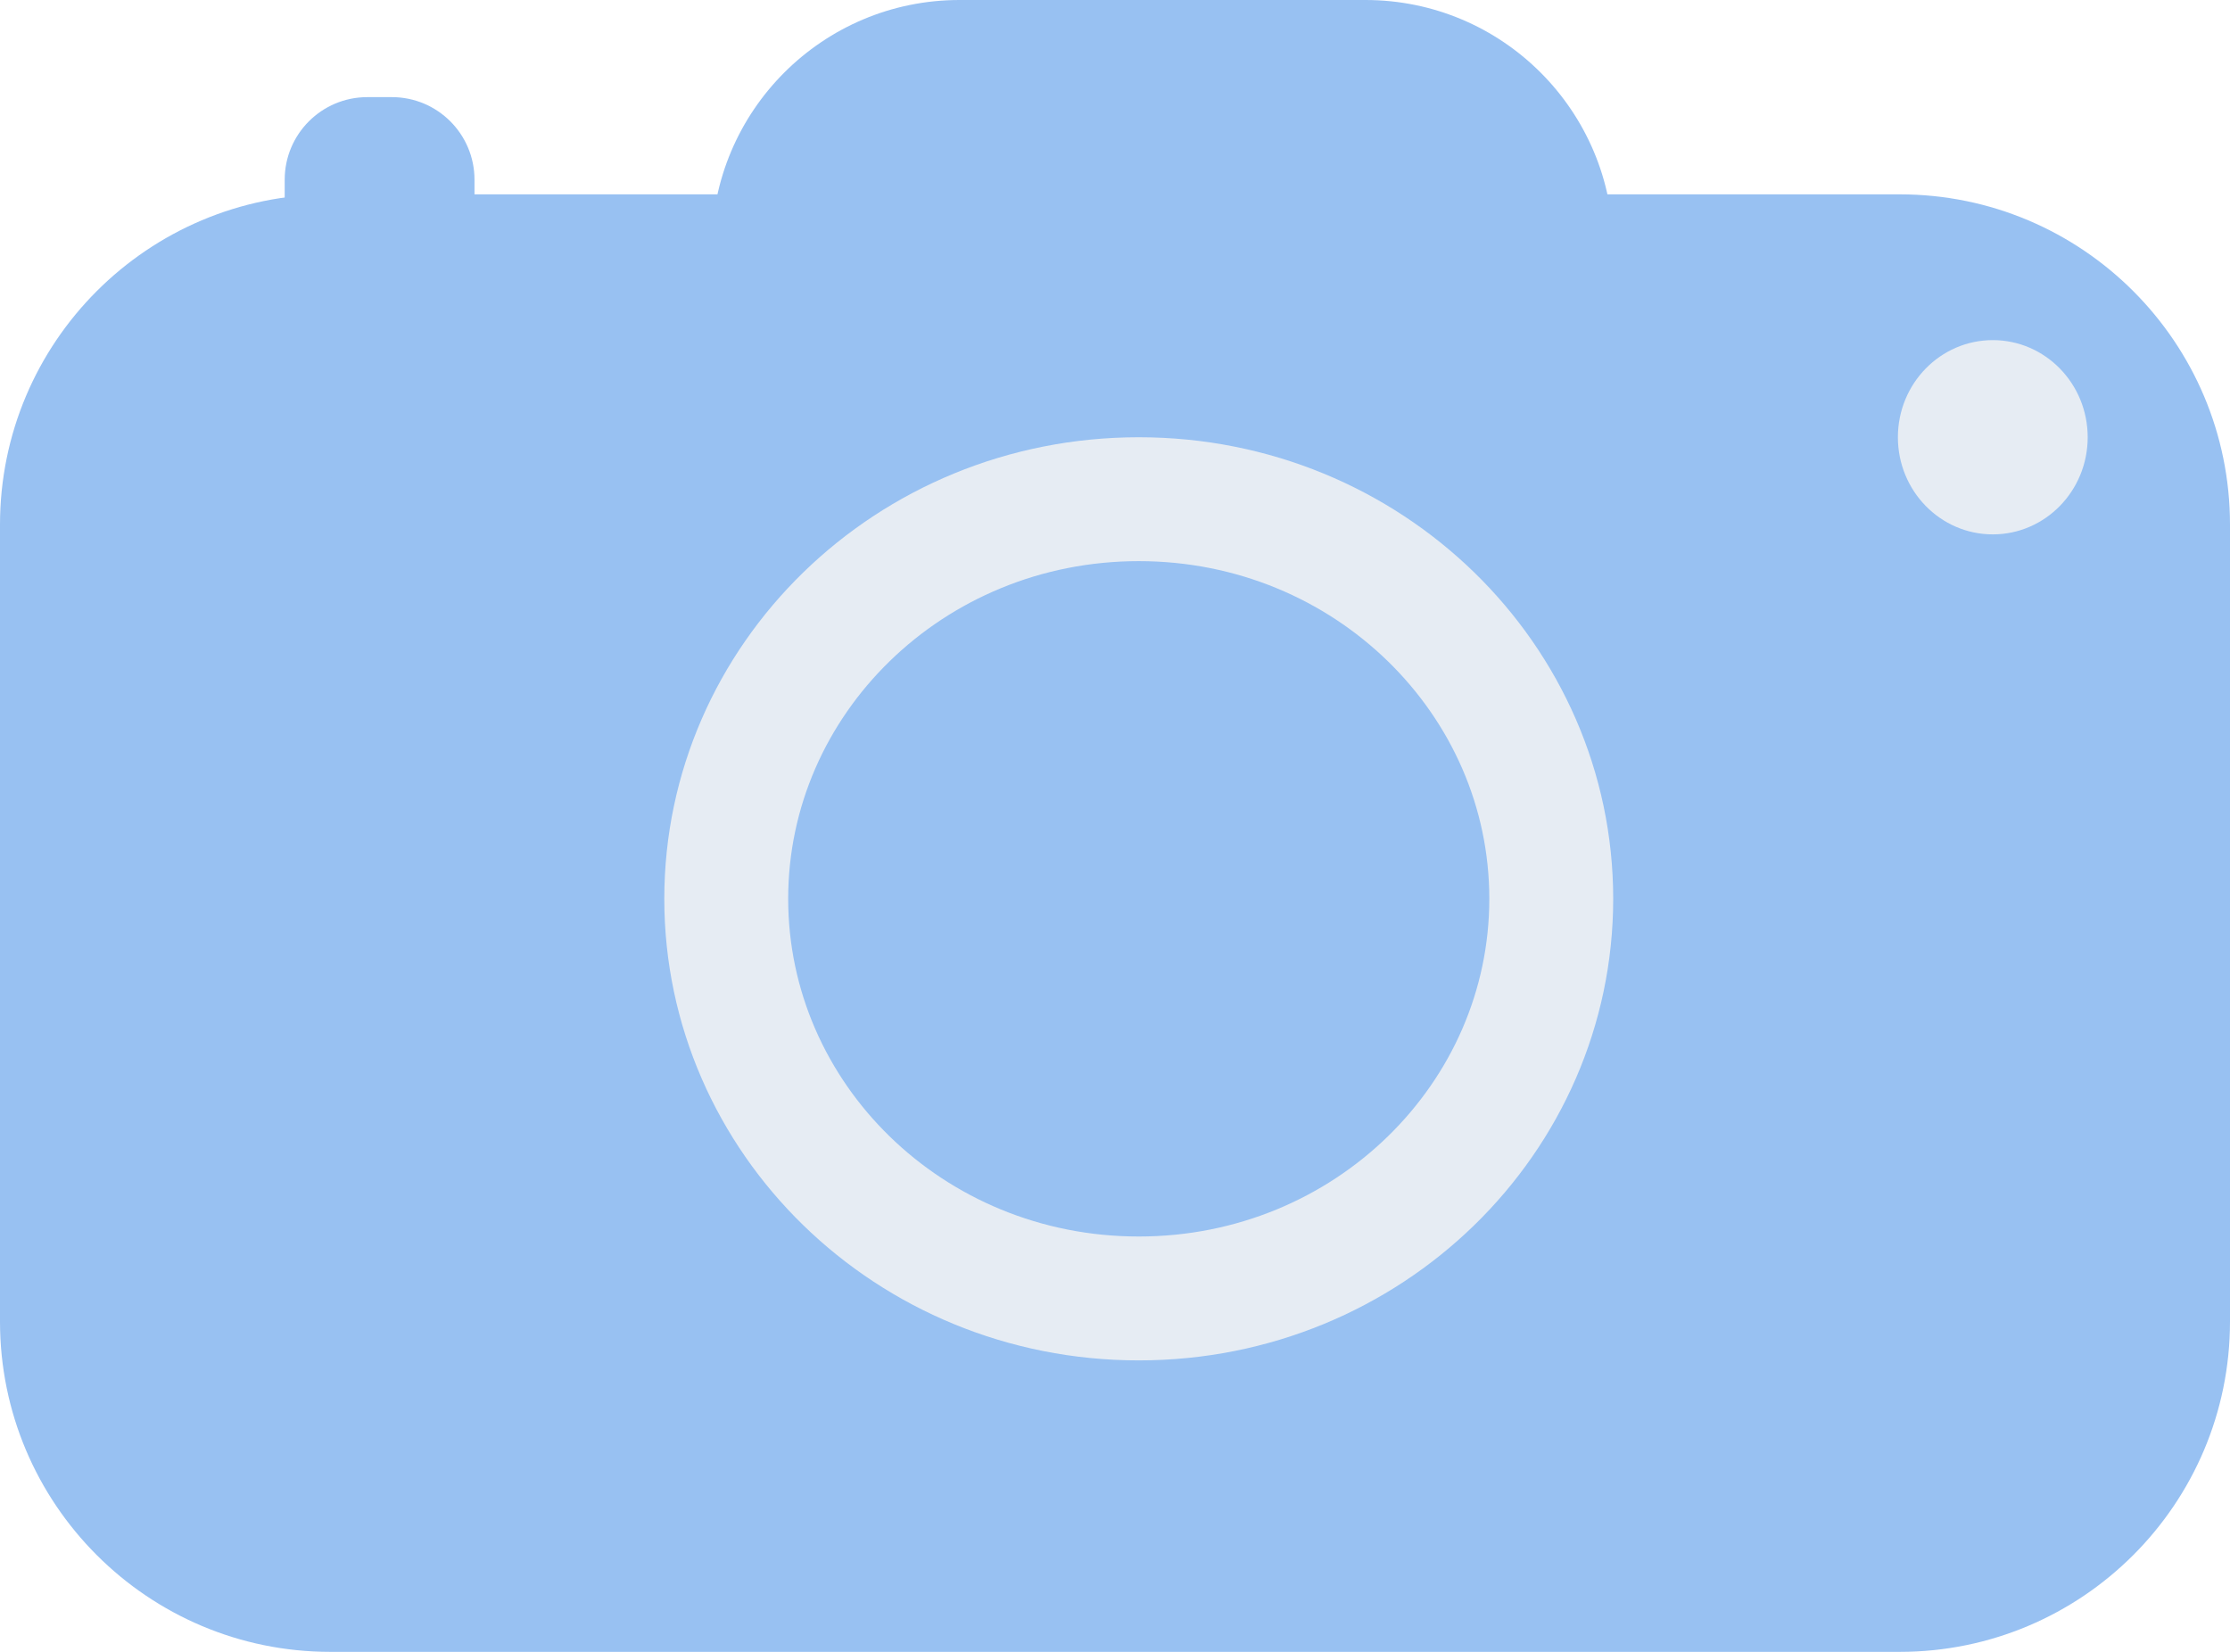
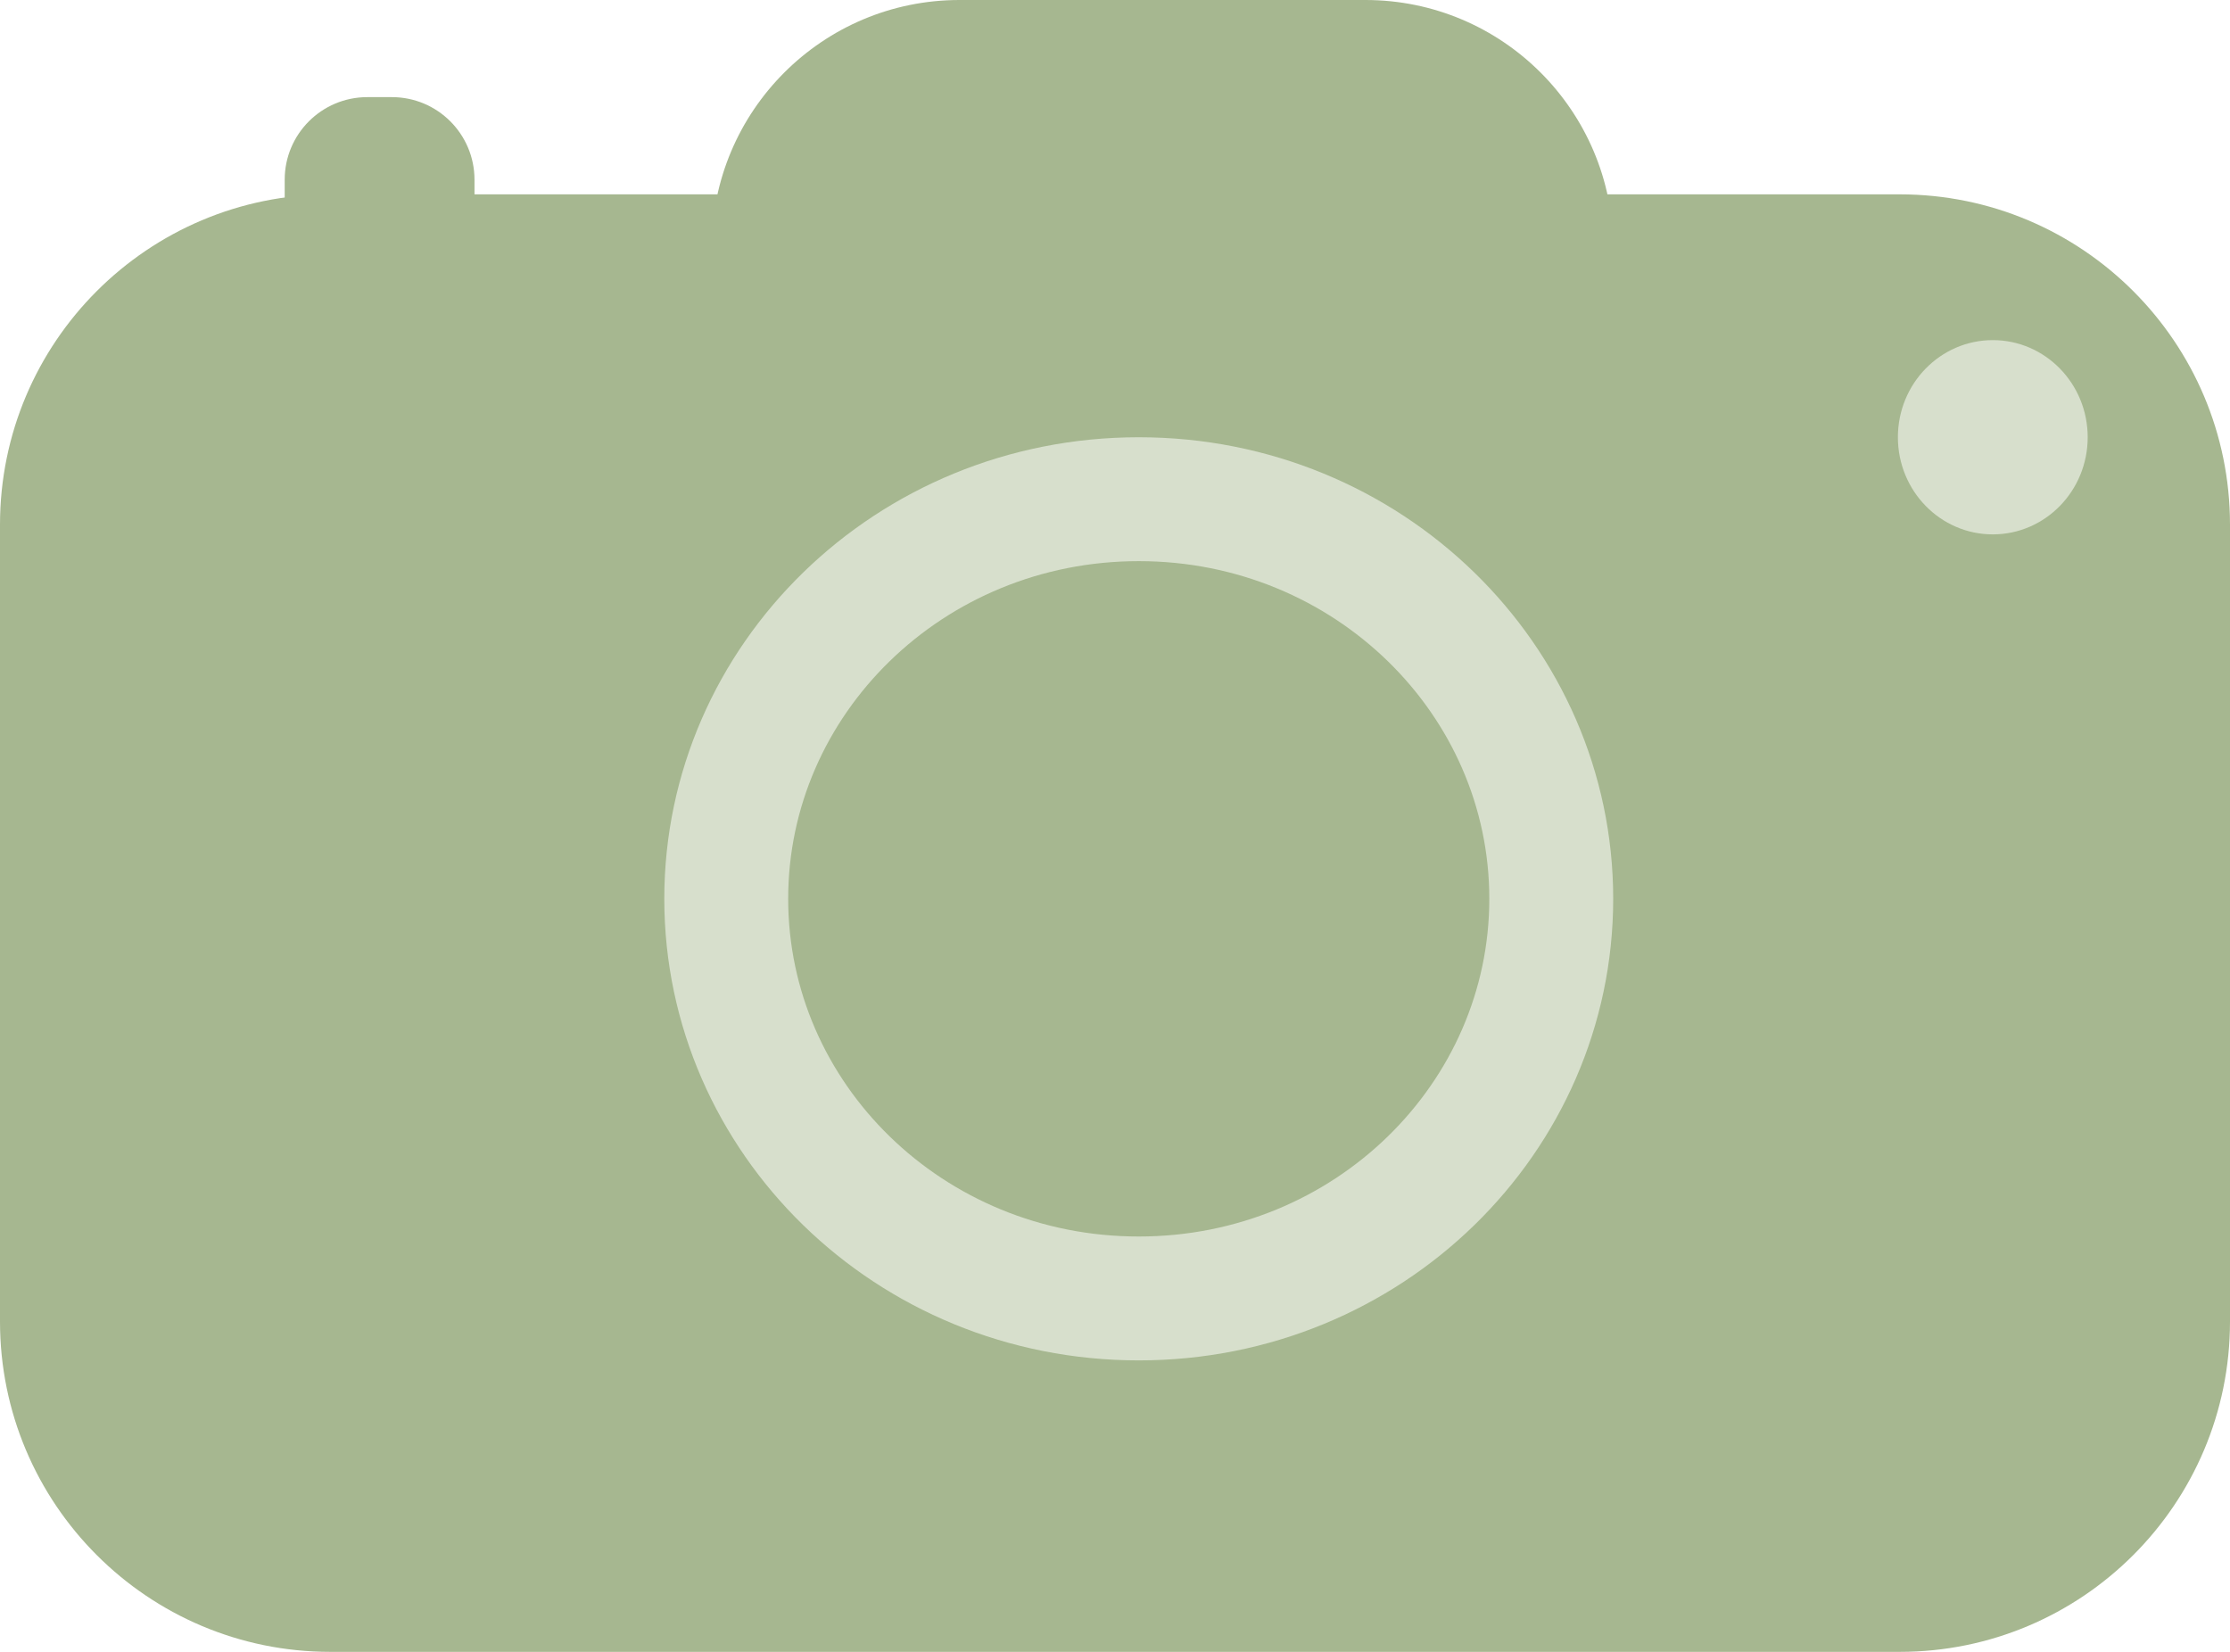
<svg xmlns="http://www.w3.org/2000/svg" width="27" height="20" viewBox="0 0 27 20" fill="none">
-   <rect y="2.353" width="27" height="17.647" rx="4" fill="#98C1F2" />
-   <rect x="8.617" width="10.915" height="17.647" rx="3" fill="#98C1F2" />
-   <rect x="3.447" y="1.176" width="2.298" height="4.706" rx="1" fill="#98C1F2" />
-   <ellipse cx="24.128" cy="5.294" rx="1.149" ry="1.176" fill="#E6ECF3" />
-   <path d="M13.788 6.044C16.566 6.044 18.782 8.23 18.782 10.882C18.782 13.535 16.566 15.721 13.788 15.721C11.009 15.721 8.793 13.535 8.793 10.882C8.793 8.229 11.01 6.044 13.788 6.044Z" fill="#98C1F2" stroke="#E6ECF3" stroke-width="1.5" />
+   <rect y="2.353" width="27" height="17.647" rx="4" fill="#A6B790" />
+   <rect x="8.617" width="10.915" height="17.647" rx="3" fill="#A6B790" />
+   <rect x="3.447" y="1.176" width="2.298" height="4.706" rx="1" fill="#A6B790" />
+   <ellipse cx="24.128" cy="5.294" rx="1.149" ry="1.176" fill="#D7DFCC" />
+   <path d="M13.788 6.044C16.566 6.044 18.782 8.23 18.782 10.882C18.782 13.535 16.566 15.721 13.788 15.721C11.009 15.721 8.793 13.535 8.793 10.882C8.793 8.229 11.01 6.044 13.788 6.044Z" fill="#A6B790" stroke="#D7DFCC" stroke-width="1.5" />
</svg>
